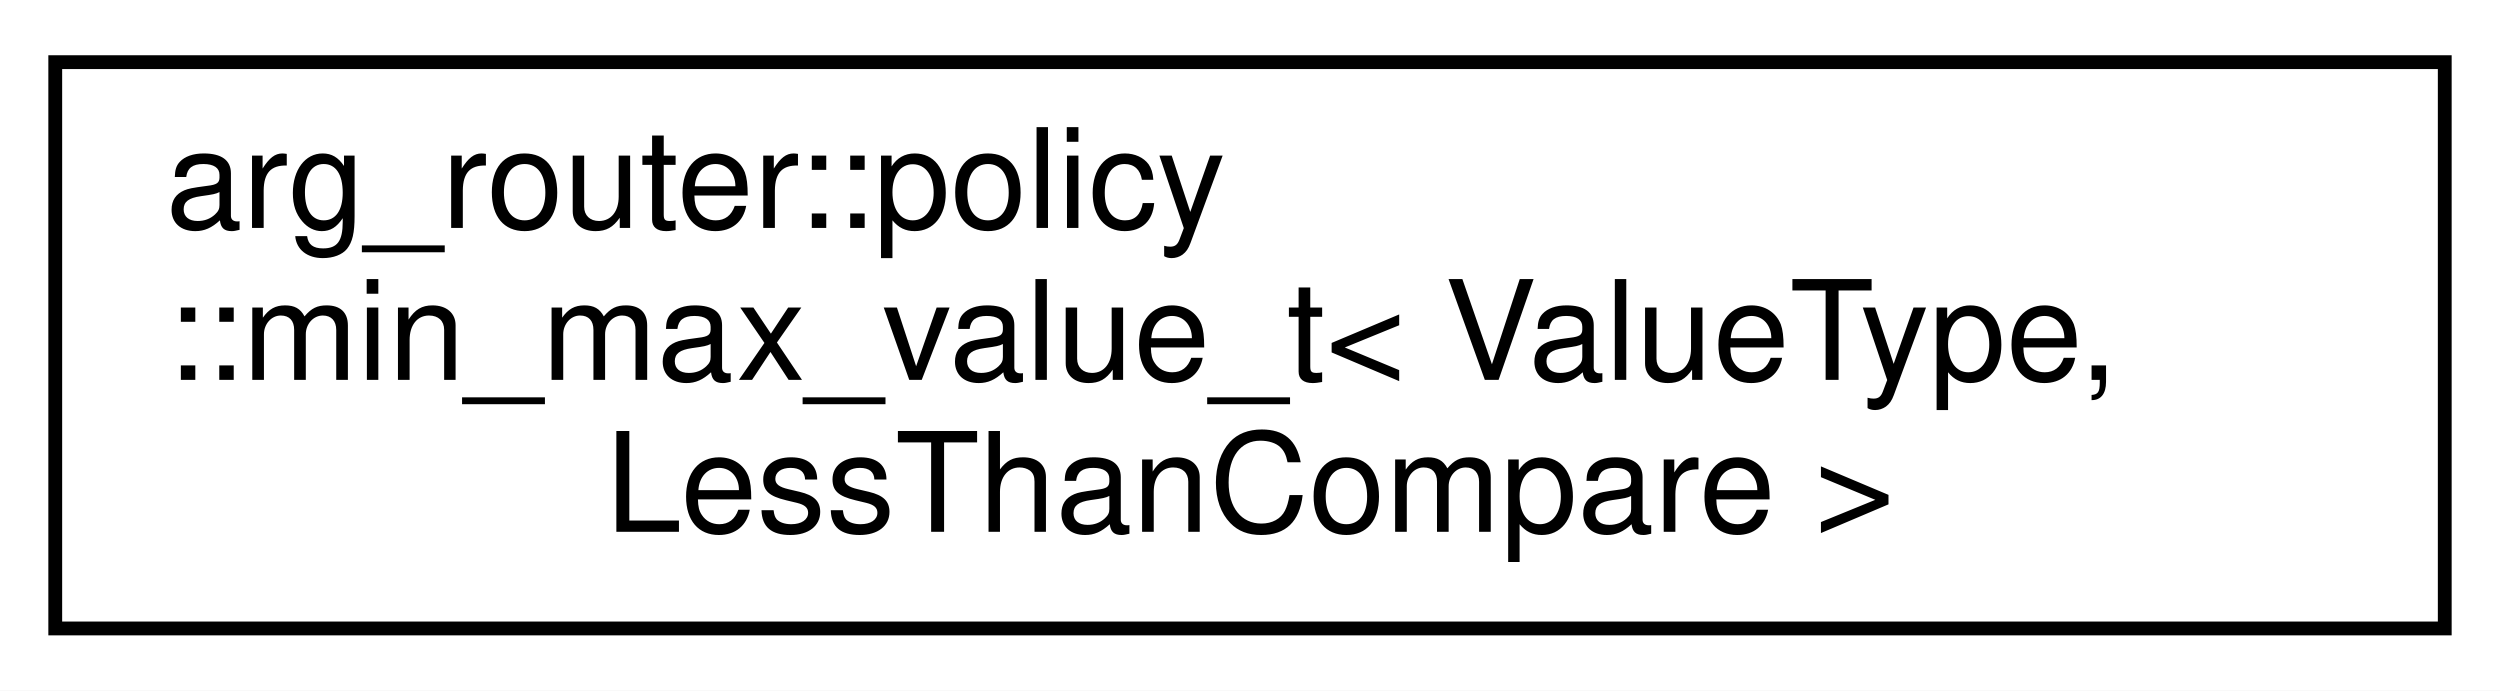
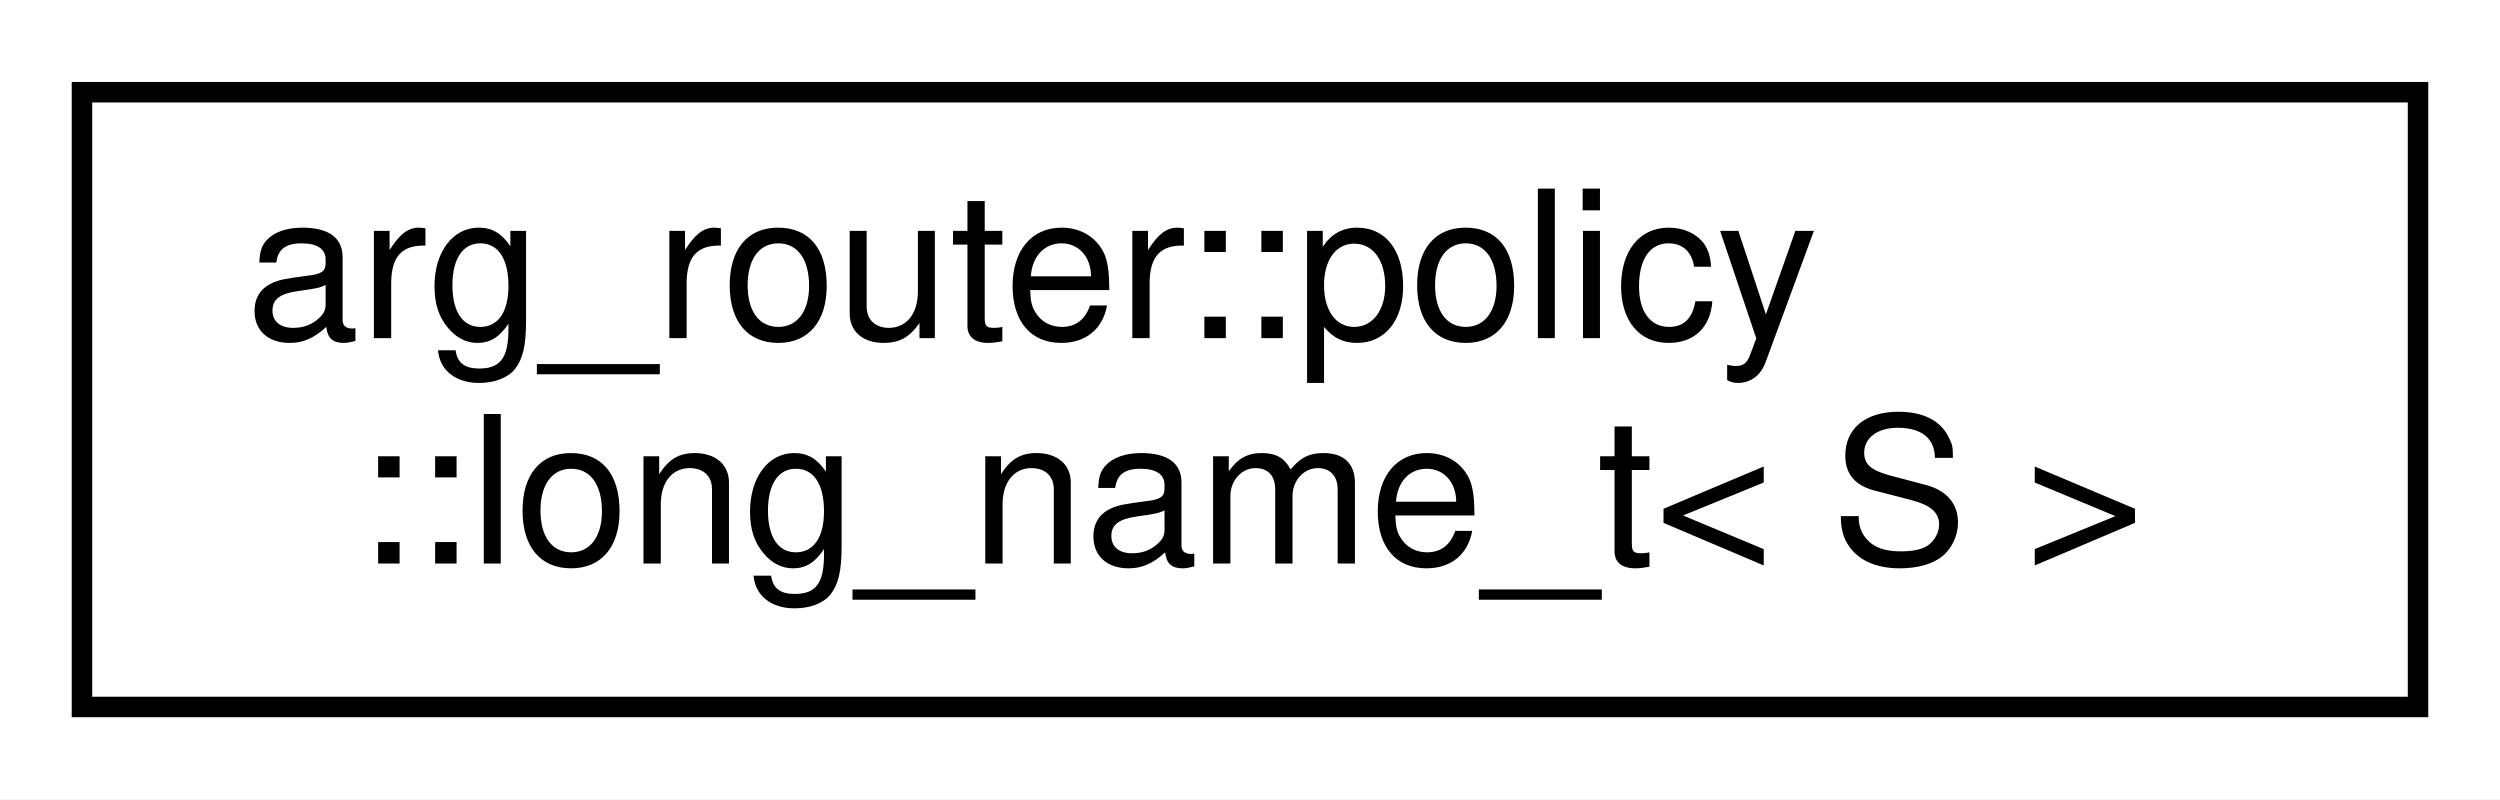
- <svg xmlns="http://www.w3.org/2000/svg" xmlns:xlink="http://www.w3.org/1999/xlink" width="181pt" height="50pt" viewBox="0.00 0.00 181.00 50.00">
-   <g id="graph0" class="graph" transform="scale(1 1) rotate(0) translate(4 46)">
-     <polygon fill="white" stroke="transparent" points="-4,4 -4,-46 177,-46 177,4 -4,4" />
+ <svg xmlns="http://www.w3.org/2000/svg" xmlns:xlink="http://www.w3.org/1999/xlink" width="122pt" height="39pt" viewBox="0.00 0.00 122.00 39.00">
+   <g id="graph0" class="graph" transform="scale(1 1) rotate(0) translate(4 35)">
+     <polygon fill="white" stroke="transparent" points="-4,4 -4,-35 118,-35 118,4 -4,4" />
    <g id="node1" class="node">
      <g id="a_node1">
-         <a xlink:href="classarg__router_1_1policy_1_1min__max__value__t.html" target="_top" xlink:title=" ">
-           <polygon fill="white" stroke="black" points="0,-0.5 0,-41.5 173,-41.5 173,-0.5 0,-0.5" />
-           <text text-anchor="start" x="8" y="-29.5" font-family="Helvetica,sans-Serif" font-size="10.00">arg_router::policy</text>
-           <text text-anchor="start" x="8" y="-18.5" font-family="Helvetica,sans-Serif" font-size="10.00">::min_max_value_t&lt; ValueType,</text>
-           <text text-anchor="middle" x="86.5" y="-7.5" font-family="Helvetica,sans-Serif" font-size="10.00"> LessThanCompare &gt;</text>
+         <a xlink:href="classarg__router_1_1policy_1_1long__name__t.html" target="_top" xlink:title=" ">
+           <polygon fill="white" stroke="black" points="0,-0.5 0,-30.5 114,-30.5 114,-0.5 0,-0.5" />
+           <text text-anchor="start" x="8" y="-18.5" font-family="Helvetica,sans-Serif" font-size="10.00">arg_router::policy</text>
+           <text text-anchor="middle" x="57" y="-7.5" font-family="Helvetica,sans-Serif" font-size="10.00">::long_name_t&lt; S &gt;</text>
        </a>
      </g>
    </g>
  </g>
</svg>
